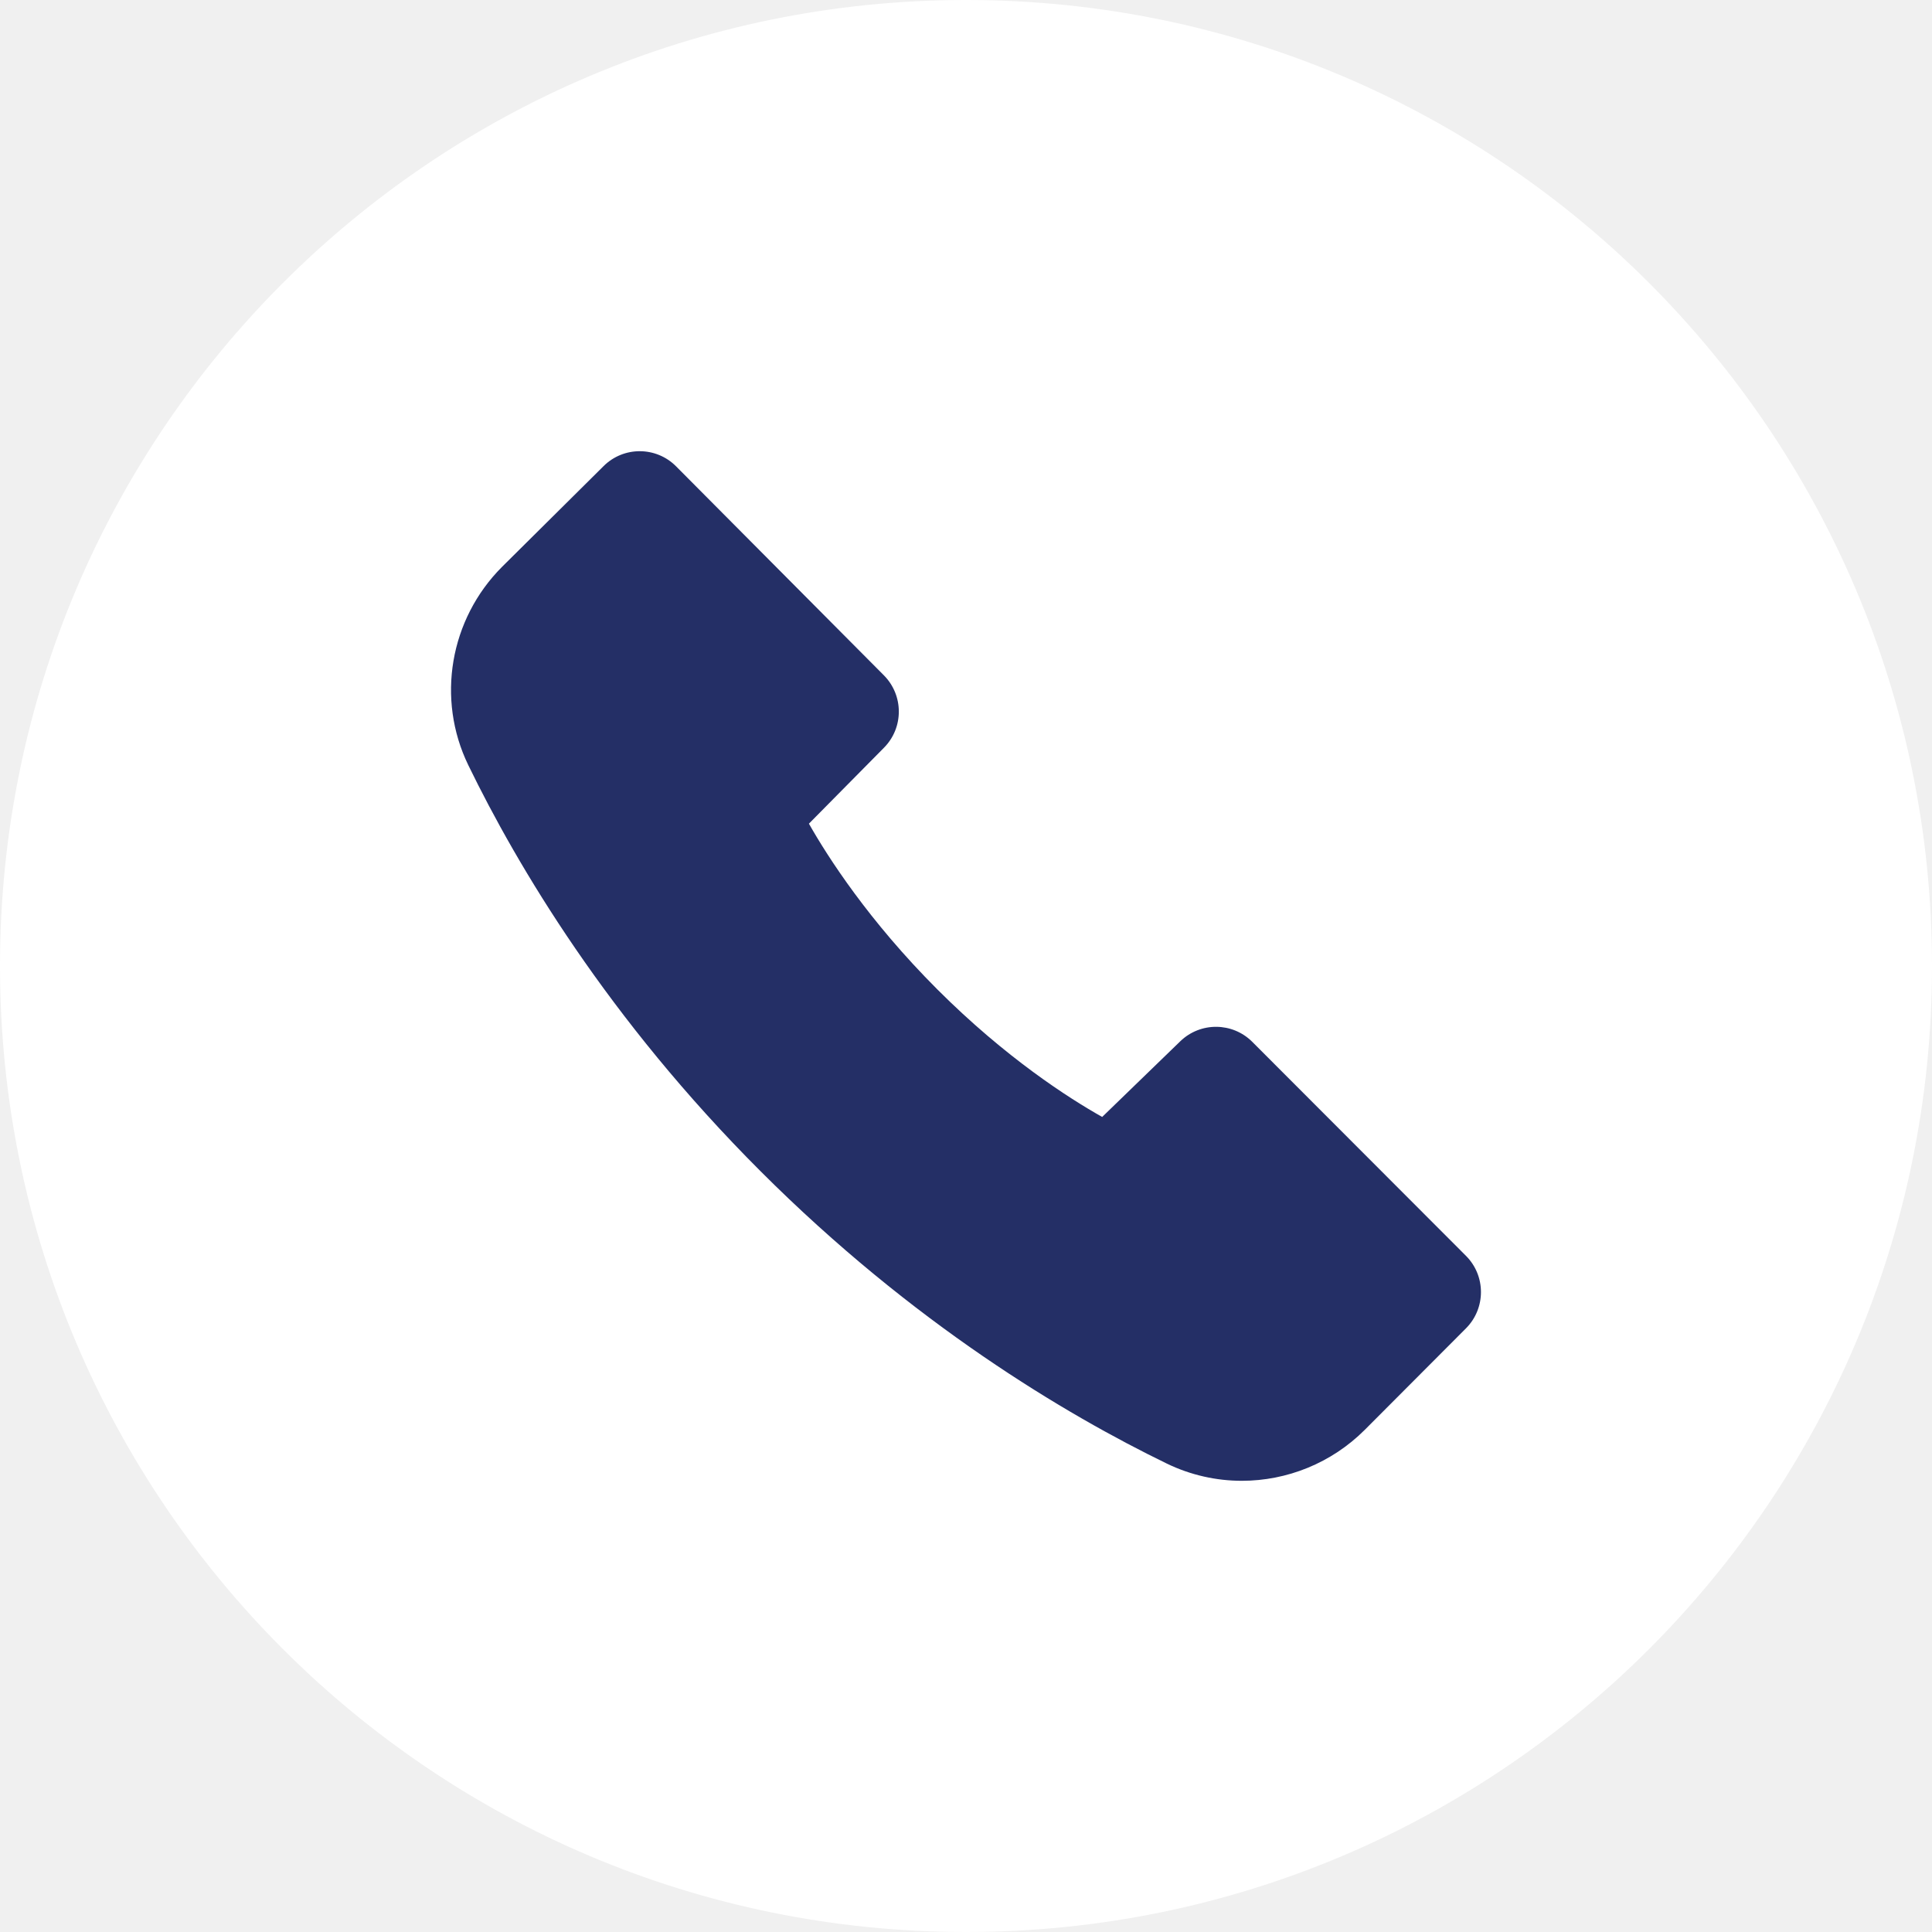
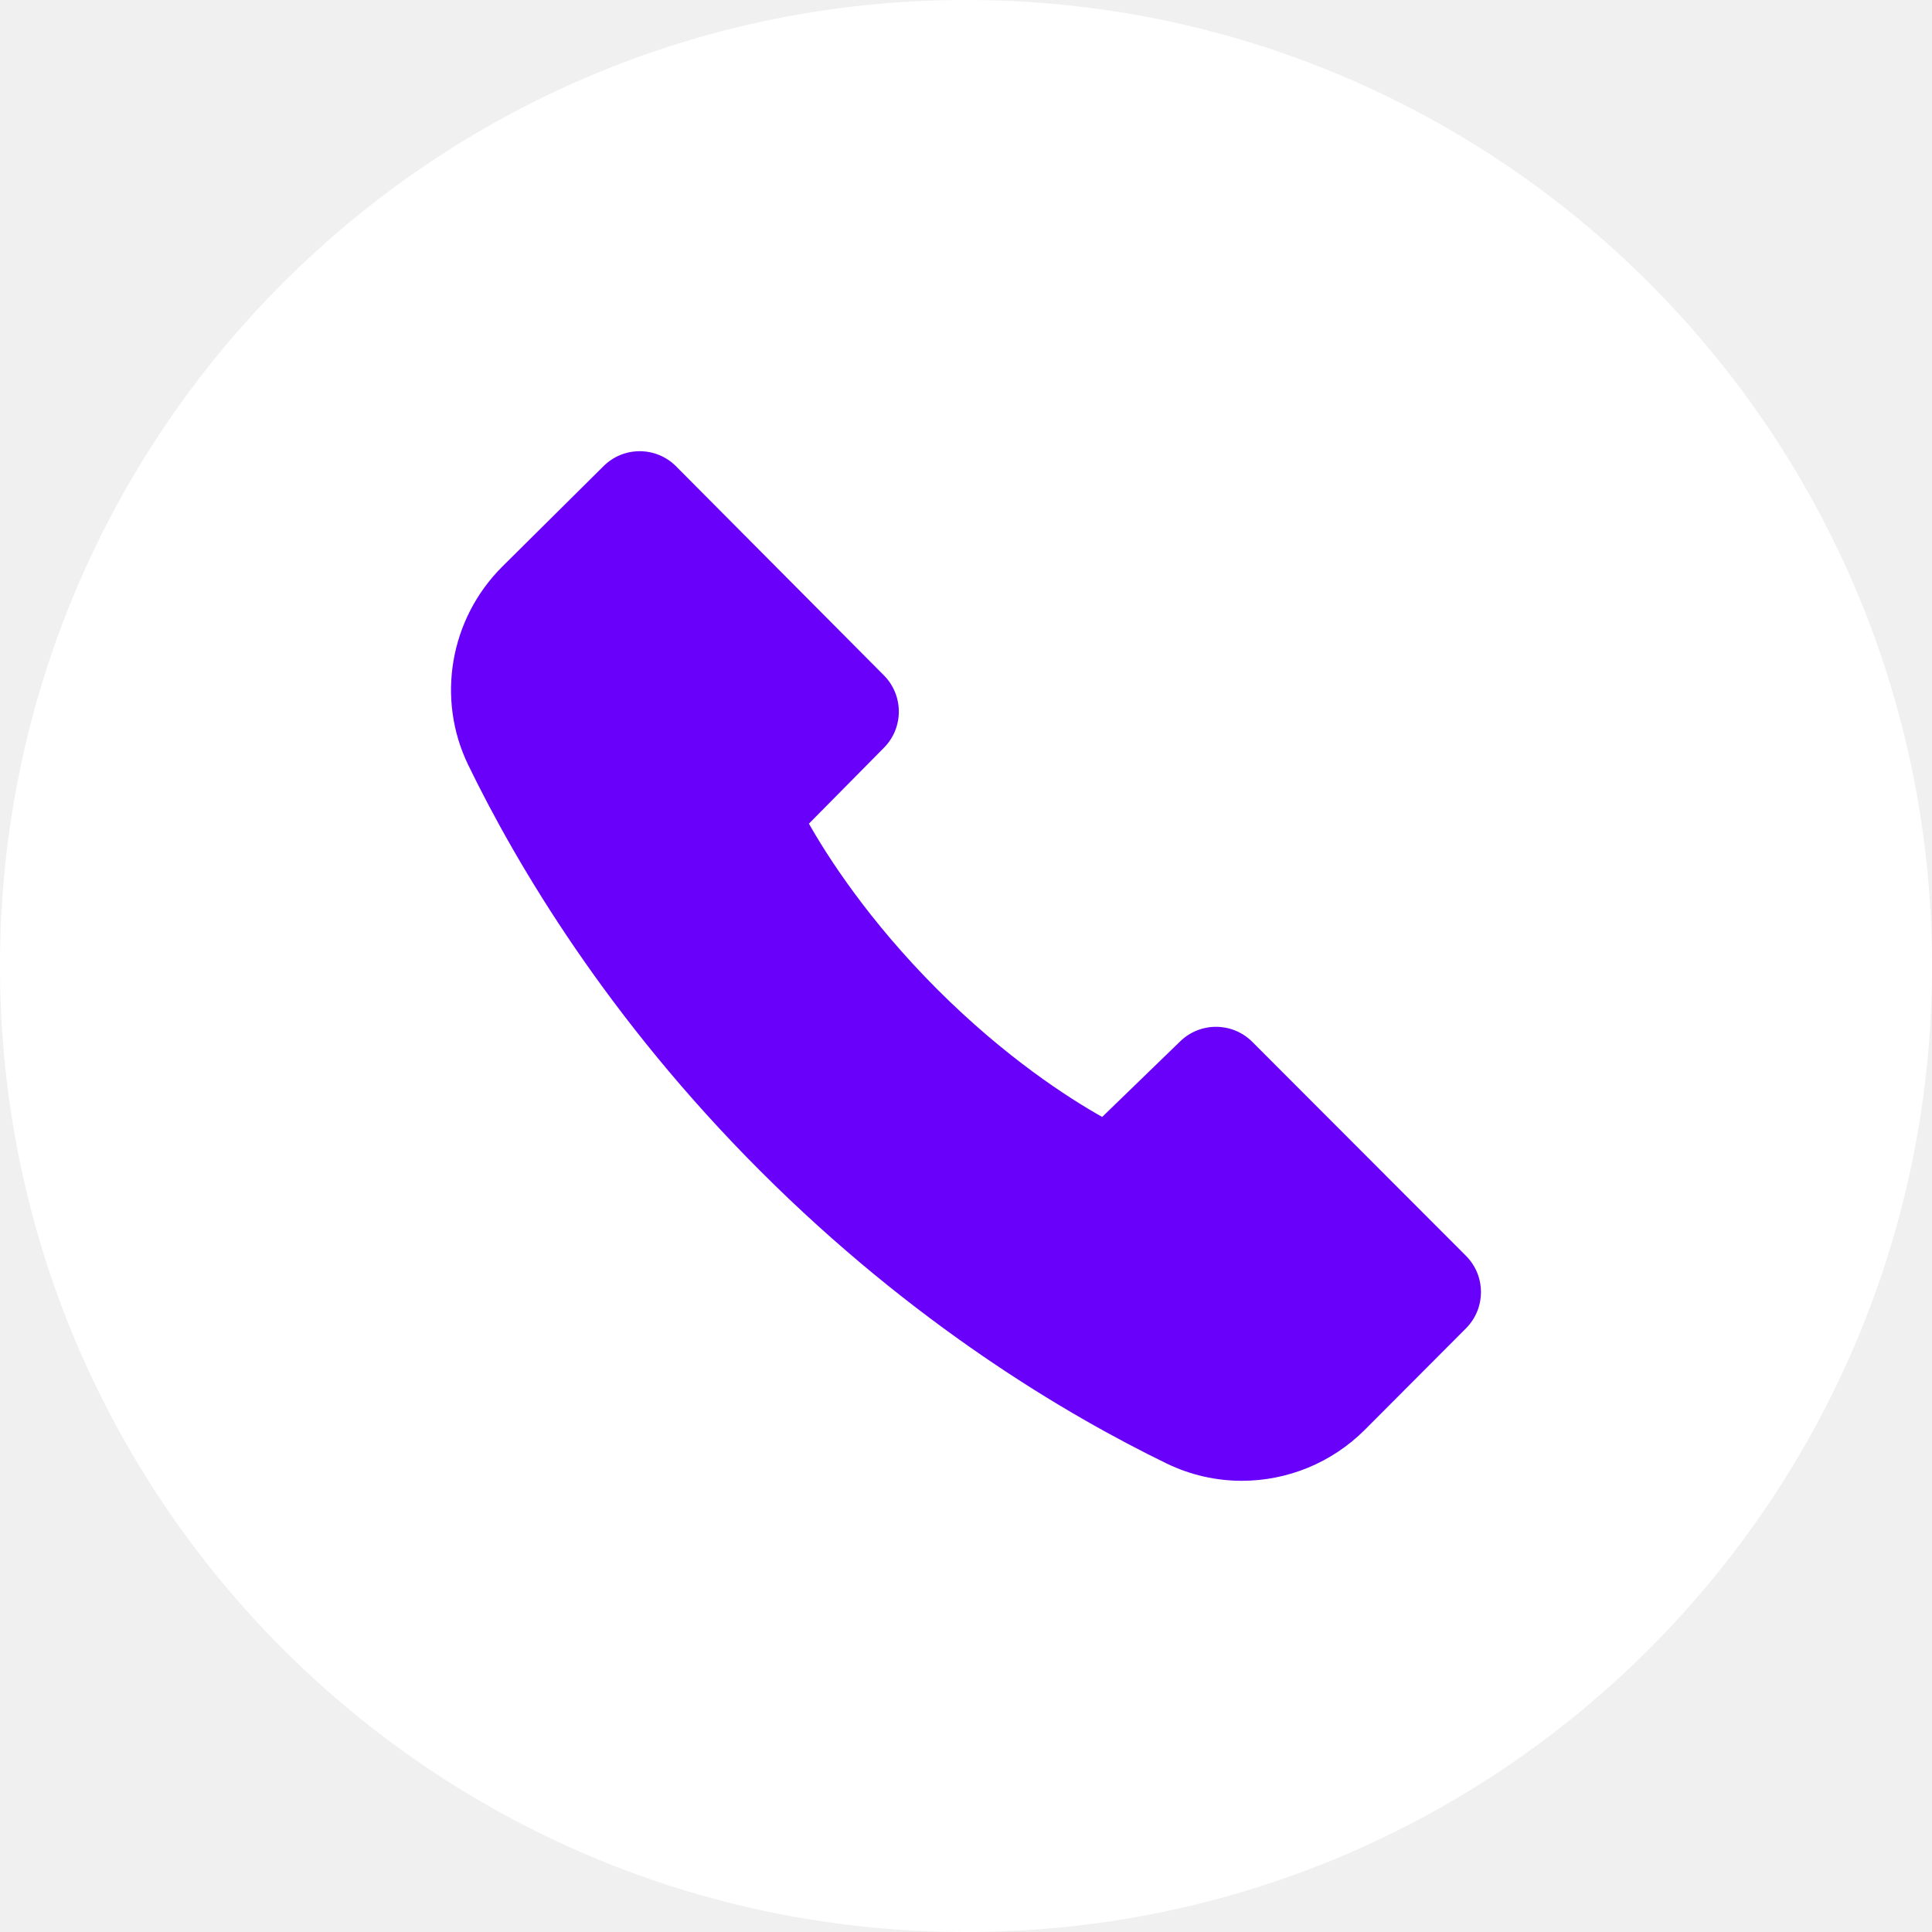
<svg xmlns="http://www.w3.org/2000/svg" width="39px" height="39px" viewBox="0 0 39 39" version="1.1">
  <g id="Symbols" stroke="none" stroke-width="1" fill="none" fill-rule="evenodd">
    <g id="Phone">
      <path d="M0,19.5 C0,30.27 8.73,39 19.5,39 C30.27,39 39,30.27 39,19.5 C39,8.73 30.27,0 19.5,0 C8.73,0 0,8.73 0,19.5 Z" id="Path" fill="#FFFFFF" />
-       <path d="M29.593,26.814 L27.552,28.861 C26.878,29.536 25.978,29.892 25.068,29.892 C24.554,29.892 24.035,29.778 23.551,29.543 C21.512,28.552 18.434,26.724 15.353,23.643 C12.271,20.562 10.444,17.484 9.453,15.445 C8.804,14.109 9.078,12.501 10.134,11.443 L12.183,9.41 C12.588,9.006 13.245,9.008 13.648,9.414 L17.843,13.633 C18.243,14.037 18.245,14.688 17.845,15.093 L16.329,16.627 C16.71,17.299 17.534,18.584 18.92,19.971 C20.307,21.358 21.582,22.172 22.249,22.547 L23.826,21.019 C24.233,20.626 24.88,20.631 25.28,21.032 L29.592,25.35 C29.996,25.754 29.996,26.409 29.593,26.814 Z" id="Path" fill="#242F66" />
+       <path d="M29.593,26.814 L27.552,28.861 C26.878,29.536 25.978,29.892 25.068,29.892 C24.554,29.892 24.035,29.778 23.551,29.543 C21.512,28.552 18.434,26.724 15.353,23.643 C12.271,20.562 10.444,17.484 9.453,15.445 C8.804,14.109 9.078,12.501 10.134,11.443 L12.183,9.41 C12.588,9.006 13.245,9.008 13.648,9.414 L17.843,13.633 C18.243,14.037 18.245,14.688 17.845,15.093 L16.329,16.627 C16.71,17.299 17.534,18.584 18.92,19.971 C20.307,21.358 21.582,22.172 22.249,22.547 L23.826,21.019 C24.233,20.626 24.88,20.631 25.28,21.032 L29.592,25.35 C29.996,25.754 29.996,26.409 29.593,26.814 Z" id="Path" fill="#6900FA" />
    </g>
  </g>
</svg>
